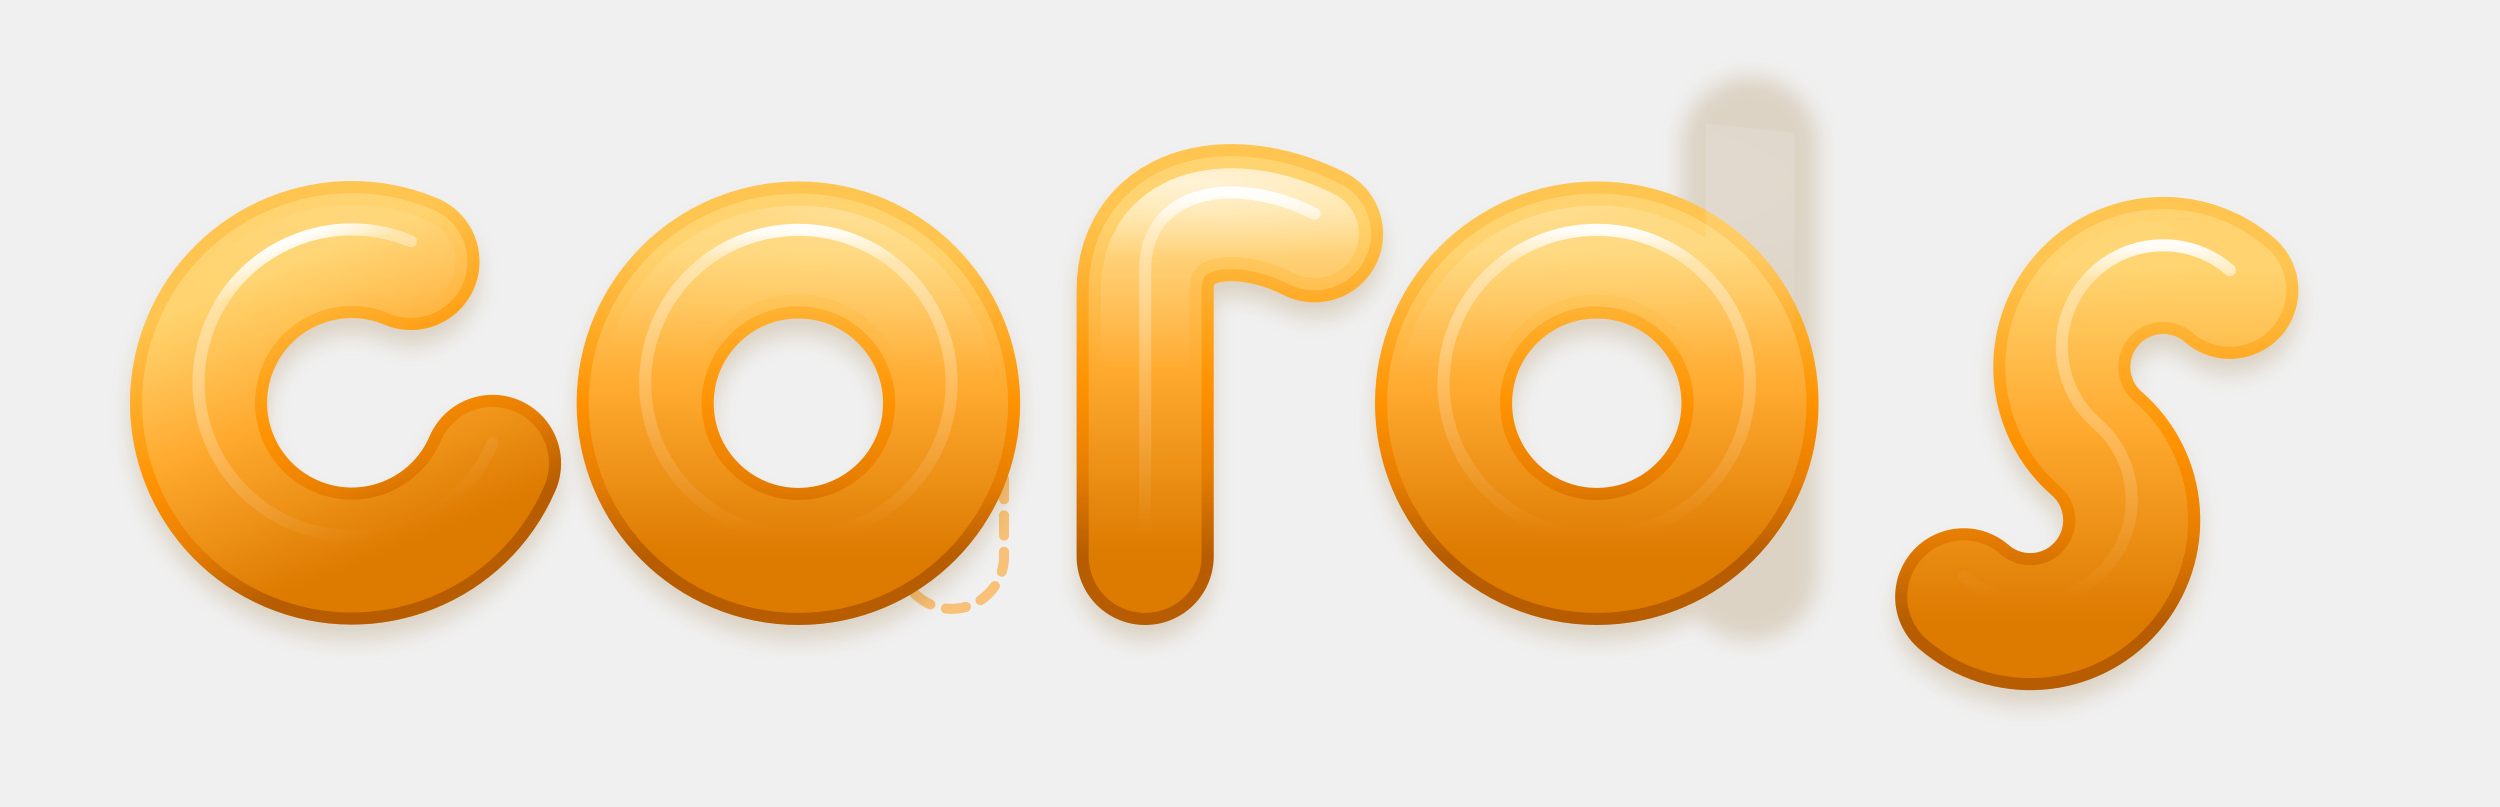
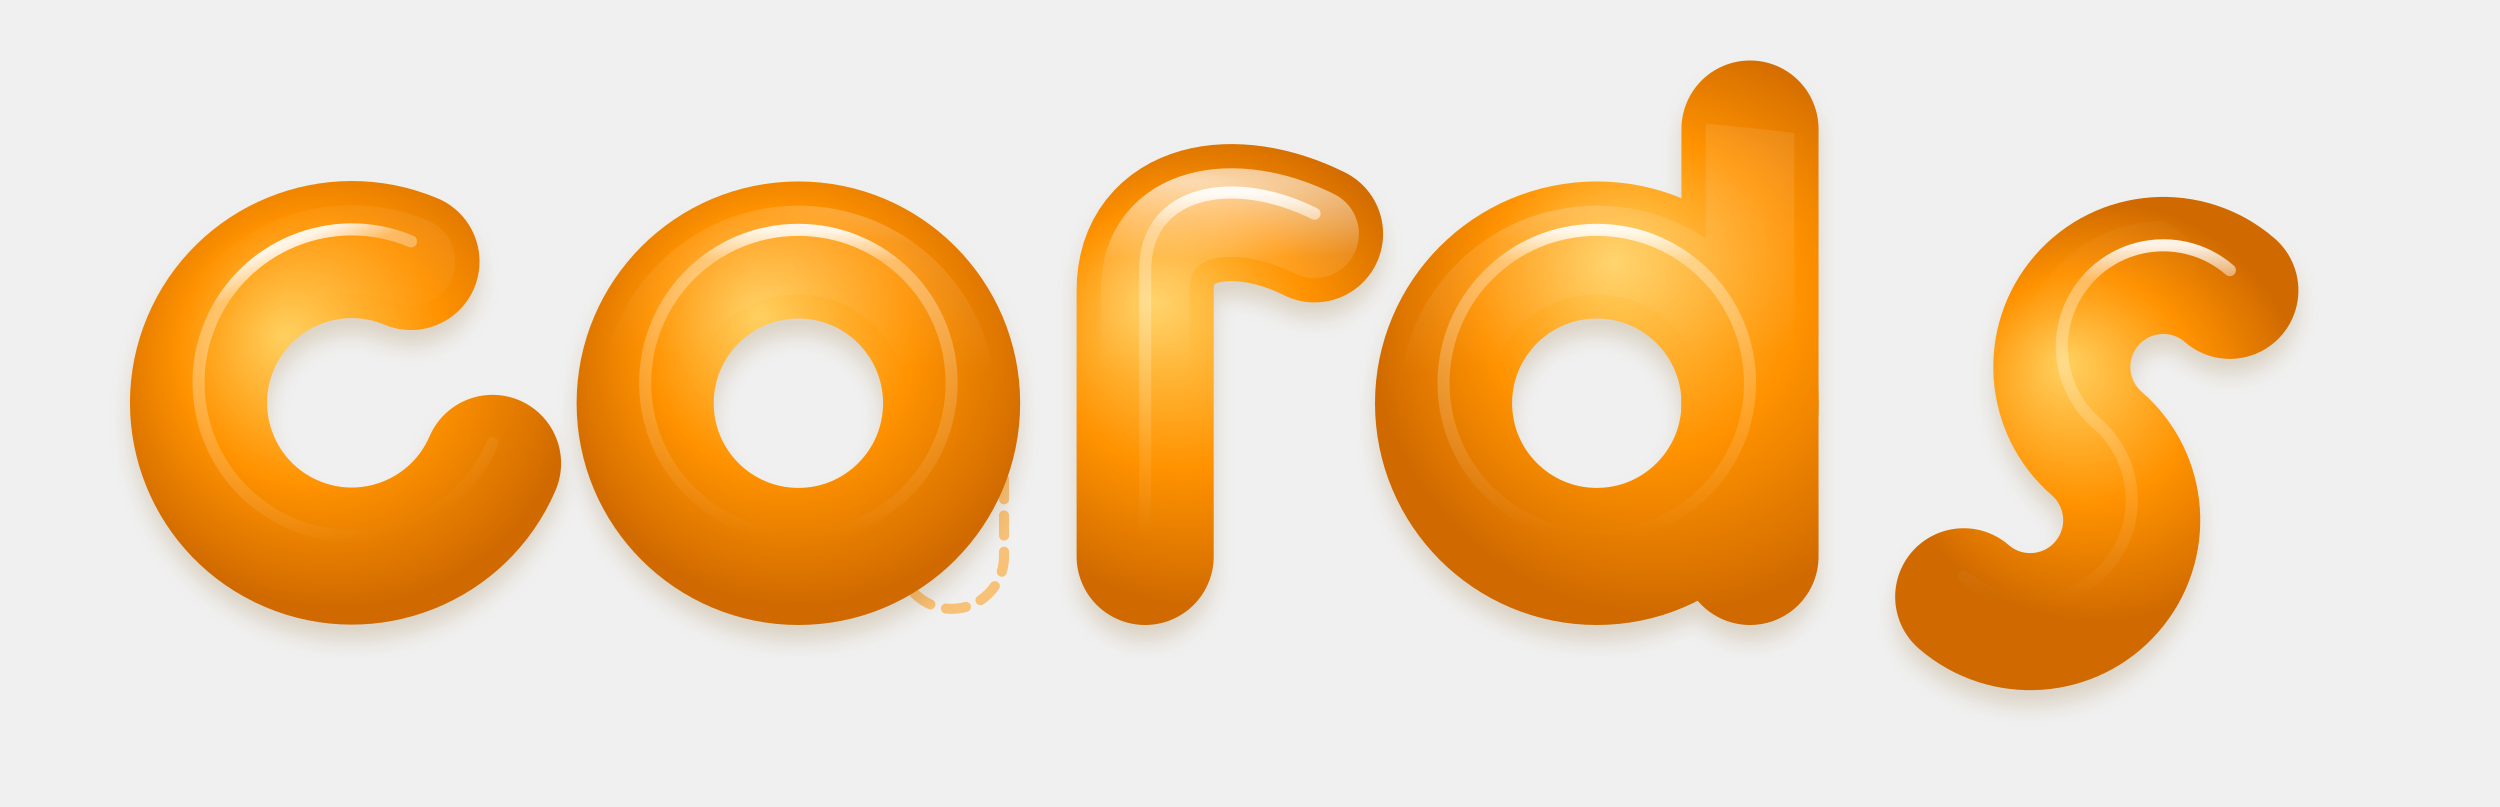
<svg xmlns="http://www.w3.org/2000/svg" viewBox="-30 -10 620 200">
  <defs>
    <g id="letters">
      <g transform="rotate(-22, 57, 90)">
        <path d="M 84,63 A 38,38 0 1,0 84,117" />
      </g>
      <circle cx="168" cy="90" r="38" />
      <path d="M 254,128 V 62 C 254,42 276,38 296,48" />
      <circle cx="366" cy="90" r="38" />
      <path d="M 404,22 V 128" />
      <g transform="translate(8, 10)">
        <path d="M 515,52 A 25,25 0 1,0 482,90 A 25,25 0 1,1 449,128" />
      </g>
    </g>
    <mask id="glossMask">
      <use href="#letters" fill="none" stroke="white" stroke-width="22" stroke-linecap="round" stroke-linejoin="round" />
    </mask>
-     <linearGradient id="base" x1="0" y1="0" x2="0" y2="1">
-       <stop offset="0%" stop-color="#FFC550" />
-       <stop offset="50%" stop-color="#FF9200" />
+     <radialGradient id="gc" gradientUnits="userSpaceOnUse" cx="57" cy="80" r="60" fx="48" fy="68">
+       <stop offset="0%" stop-color="#FFD060" />
+       <stop offset="55%" stop-color="#FF9200" />
      <stop offset="100%" stop-color="#D06A00" />
-     </linearGradient>
-     <linearGradient id="innerBright" x1="0" y1="0" x2="0" y2="1">
-       <stop offset="0%" stop-color="#FFD470" />
-       <stop offset="45%" stop-color="#FFAA30" />
-       <stop offset="100%" stop-color="#DD7A00" />
-     </linearGradient>
-     <linearGradient id="depth" x1="0" y1="0" x2="0" y2="1">
-       <stop offset="0%" stop-color="#000000" stop-opacity="0" />
-       <stop offset="75%" stop-color="#000000" stop-opacity="0" />
-       <stop offset="100%" stop-color="#000000" stop-opacity="0.12" />
-     </linearGradient>
+     </radialGradient>
+     <radialGradient id="go" gradientUnits="userSpaceOnUse" cx="168" cy="80" r="60" fx="158" fy="68">
+       <stop offset="0%" stop-color="#FFD060" />
+       <stop offset="55%" stop-color="#FF9200" />
+       <stop offset="100%" stop-color="#D06A00" />
+     </radialGradient>
+     <radialGradient id="gr" gradientUnits="userSpaceOnUse" cx="268" cy="80" r="60" fx="256" fy="65">
+       <stop offset="0%" stop-color="#FFD060" />
+       <stop offset="55%" stop-color="#FF9200" />
+       <stop offset="100%" stop-color="#D06A00" />
+     </radialGradient>
+     <radialGradient id="gd" gradientUnits="userSpaceOnUse" cx="382" cy="70" r="72" fx="370" fy="55">
+       <stop offset="0%" stop-color="#FFD060" />
+       <stop offset="55%" stop-color="#FF9200" />
+       <stop offset="100%" stop-color="#D06A00" />
+     </radialGradient>
+     <radialGradient id="gs" gradientUnits="userSpaceOnUse" cx="490" cy="92" r="52" fx="482" fy="80">
+       <stop offset="0%" stop-color="#FFD060" />
+       <stop offset="55%" stop-color="#FF9200" />
+       <stop offset="100%" stop-color="#D06A00" />
+     </radialGradient>
    <radialGradient id="ovalGloss" cx="50%" cy="25%" r="60%">
-       <stop offset="0%" stop-color="#ffffff" stop-opacity="0.72" />
-       <stop offset="40%" stop-color="#ffffff" stop-opacity="0.15" />
+       <stop offset="0%" stop-color="#ffffff" stop-opacity="0.7" />
+       <stop offset="40%" stop-color="#ffffff" stop-opacity="0.12" />
      <stop offset="100%" stop-color="#ffffff" stop-opacity="0" />
    </radialGradient>
    <linearGradient id="edgeLight" x1="0" y1="0" x2="0" y2="1">
-       <stop offset="0%" stop-color="#ffffff" stop-opacity="0.95" />
-       <stop offset="10%" stop-color="#ffffff" stop-opacity="0.4" />
+       <stop offset="0%" stop-color="#ffffff" stop-opacity="0.9" />
+       <stop offset="10%" stop-color="#ffffff" stop-opacity="0.35" />
      <stop offset="100%" stop-color="#ffffff" stop-opacity="0" />
    </linearGradient>
    <filter id="shadowBlur" x="-20%" y="-20%" width="140%" height="140%">
      <feGaussianBlur stdDeviation="2.5" />
    </filter>
  </defs>
  <path d="M 193,102 V 128 A 13,13 0 0,0 219,128 V 102" fill="none" stroke="#FF9200" stroke-width="2.5" stroke-linecap="round" stroke-dasharray="5 4" opacity="0.5" />
  <g filter="url(#shadowBlur)" opacity="0.18" transform="translate(0, 4)">
    <use href="#letters" fill="none" stroke="#805000" stroke-width="34" stroke-linecap="round" stroke-linejoin="round" />
  </g>
-   <use href="#letters" fill="none" stroke="url(#base)" stroke-width="34" stroke-linecap="round" stroke-linejoin="round" />
-   <use href="#letters" fill="none" stroke="url(#depth)" stroke-width="34" stroke-linecap="round" stroke-linejoin="round" />
-   <use href="#letters" fill="none" stroke="url(#innerBright)" stroke-width="28" stroke-linecap="round" stroke-linejoin="round" />
+   <g fill="none" stroke-width="34" stroke-linecap="round" stroke-linejoin="round">
+     <g transform="rotate(-22, 57, 90)">
+       <path d="M 84,63 A 38,38 0 1,0 84,117" stroke="url(#gc)" />
+     </g>
+     <circle cx="168" cy="90" r="38" stroke="url(#go)" />
+     <path d="M 254,128 V 62 C 254,42 276,38 296,48" stroke="url(#gr)" />
+     <circle cx="366" cy="90" r="38" stroke="url(#gd)" />
+     <path d="M 404,22 V 128" stroke="url(#gd)" />
+     <path d="M 523,62 A 25,25 0 1,0 490,100 A 25,25 0 1,1 457,138" stroke="url(#gs)" />
+   </g>
  <g mask="url(#glossMask)">
    <ellipse cx="265" cy="55" rx="250" ry="40" fill="url(#ovalGloss)" />
  </g>
-   <g transform="translate(0, -5)">
-     <use href="#letters" fill="none" stroke="url(#edgeLight)" stroke-width="3" stroke-linecap="round" stroke-linejoin="round" />
+   <g transform="translate(0, -5)" fill="none" stroke="url(#edgeLight)" stroke-width="3" stroke-linecap="round" stroke-linejoin="round">
+     <g transform="rotate(-22, 57, 90)">
+       <path d="M 84,63 A 38,38 0 1,0 84,117" />
+     </g>
+     <circle cx="168" cy="90" r="38" />
+     <path d="M 254,128 V 62 C 254,42 276,38 296,48" />
+     <circle cx="366" cy="90" r="38" />
+     <path d="M 404,22 V 128" />
+     <path d="M 523,62 A 25,25 0 1,0 490,100 A 25,25 0 1,1 457,138" />
  </g>
</svg>
